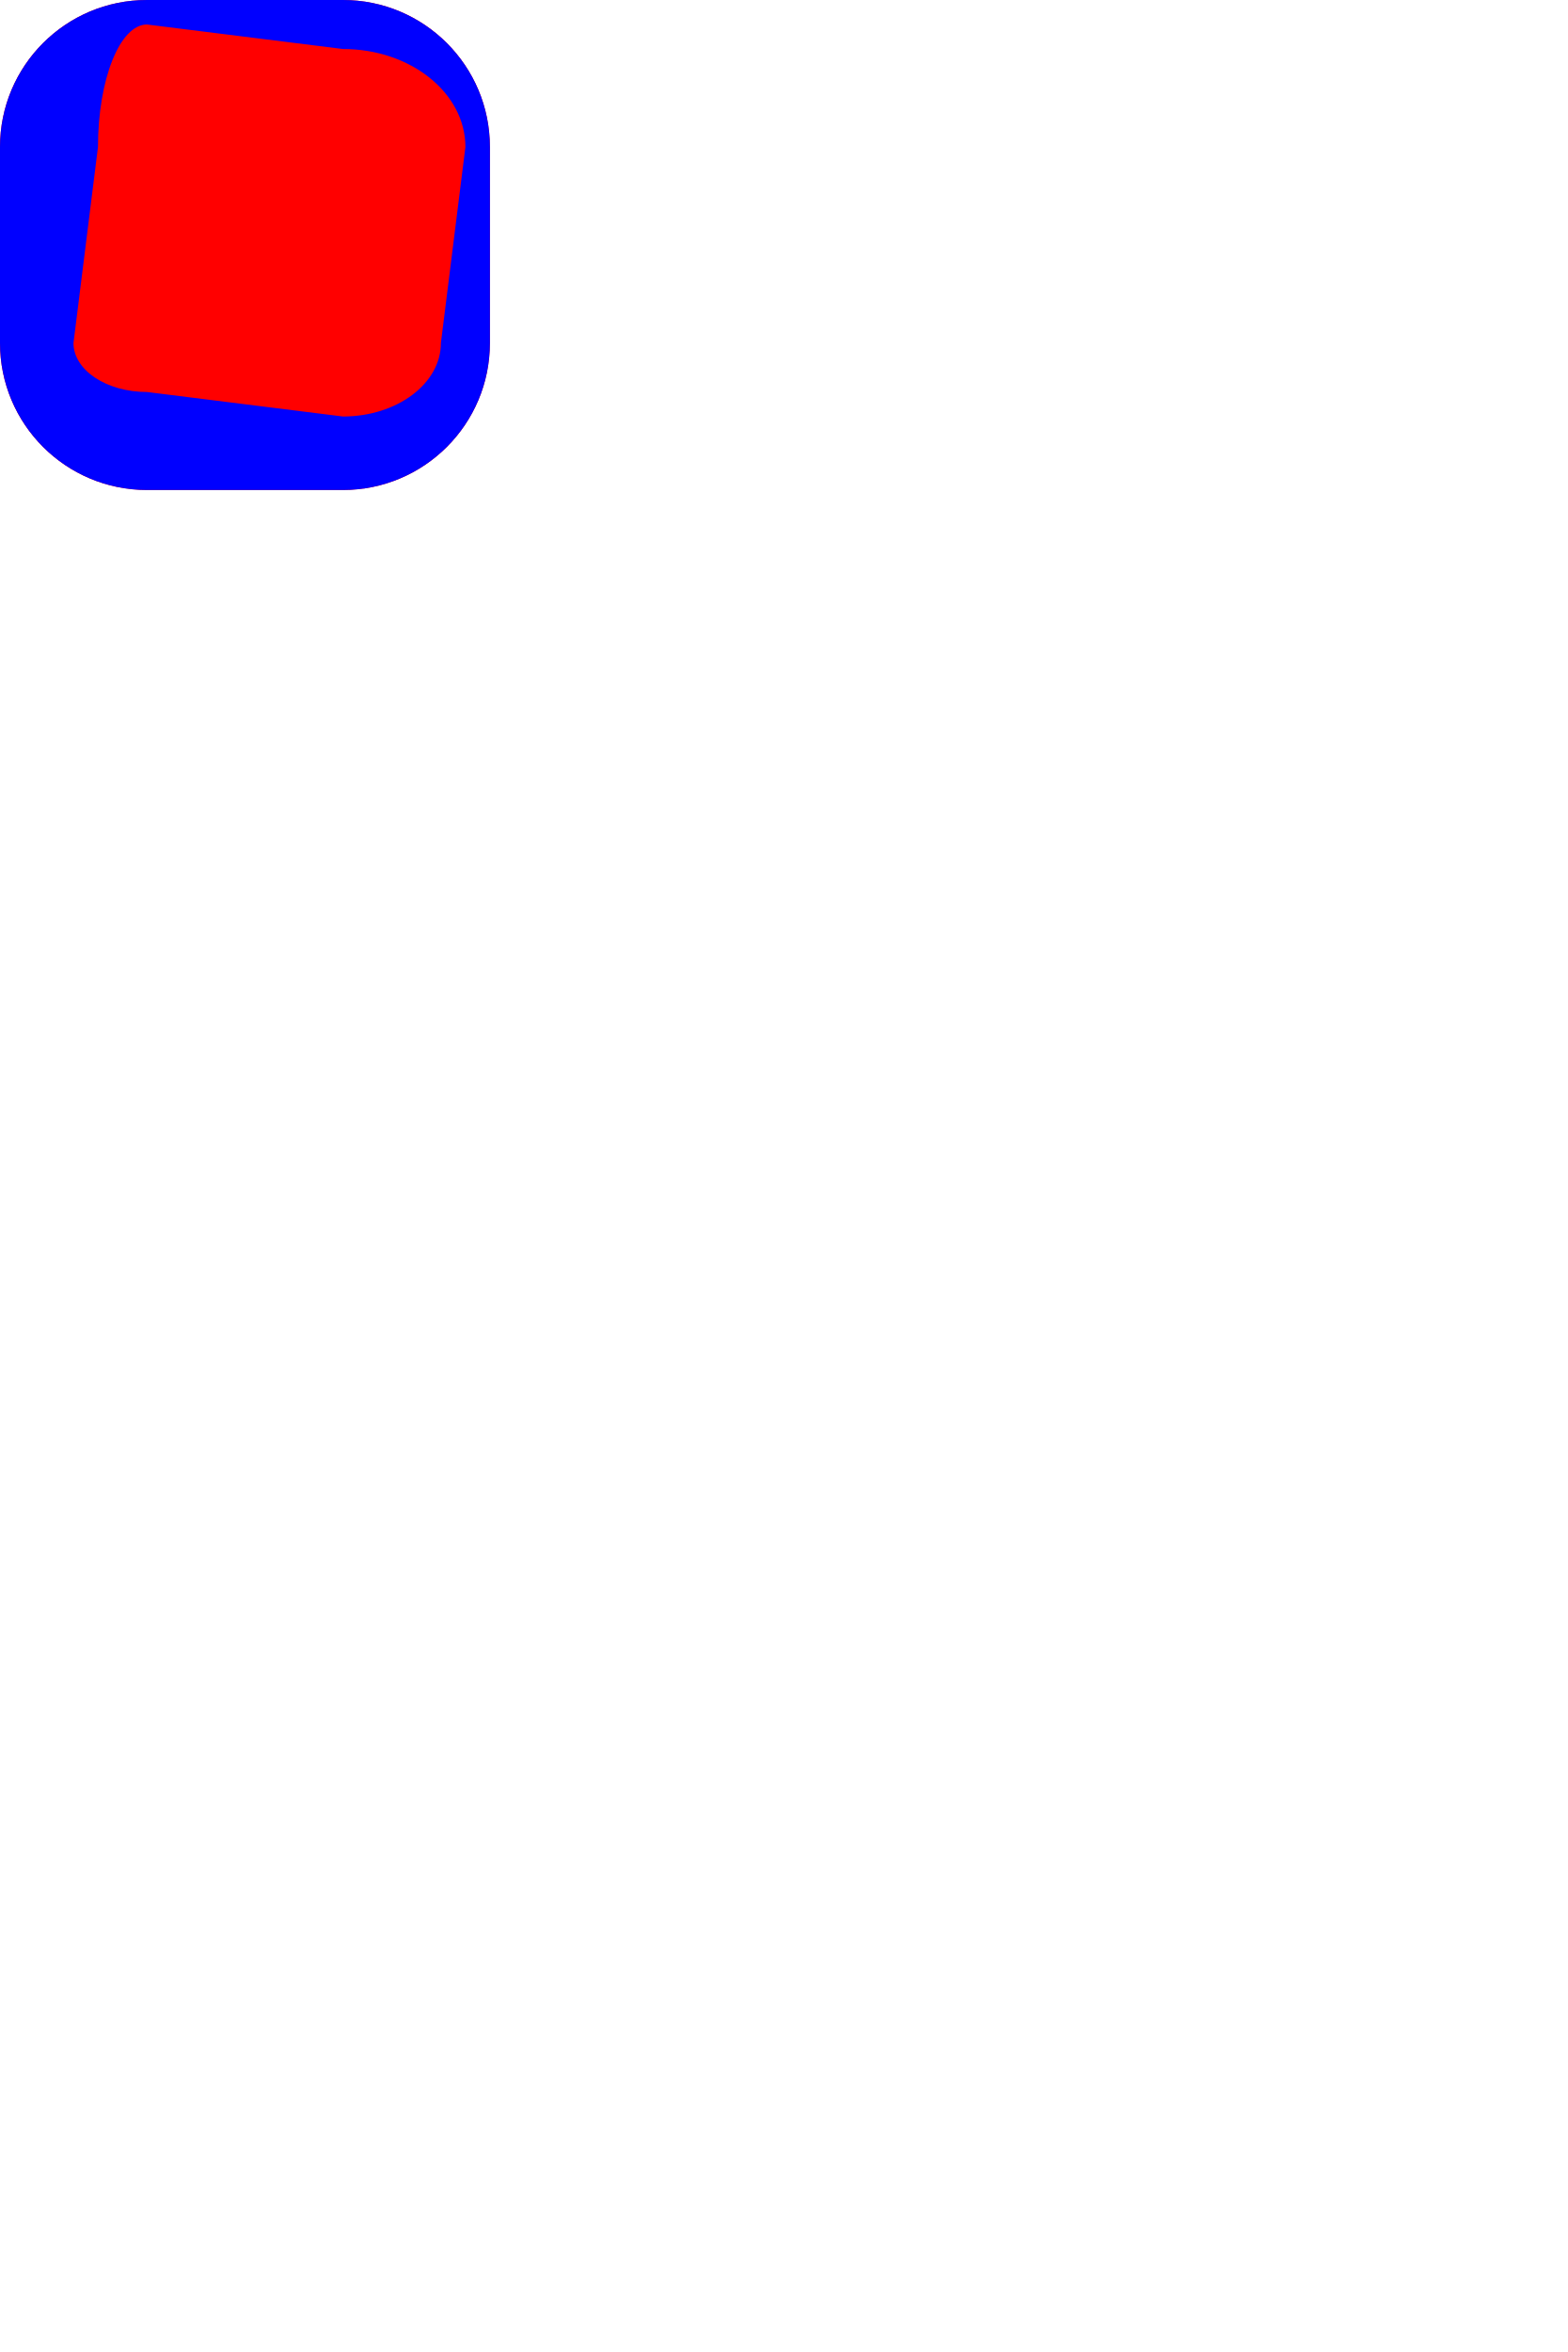
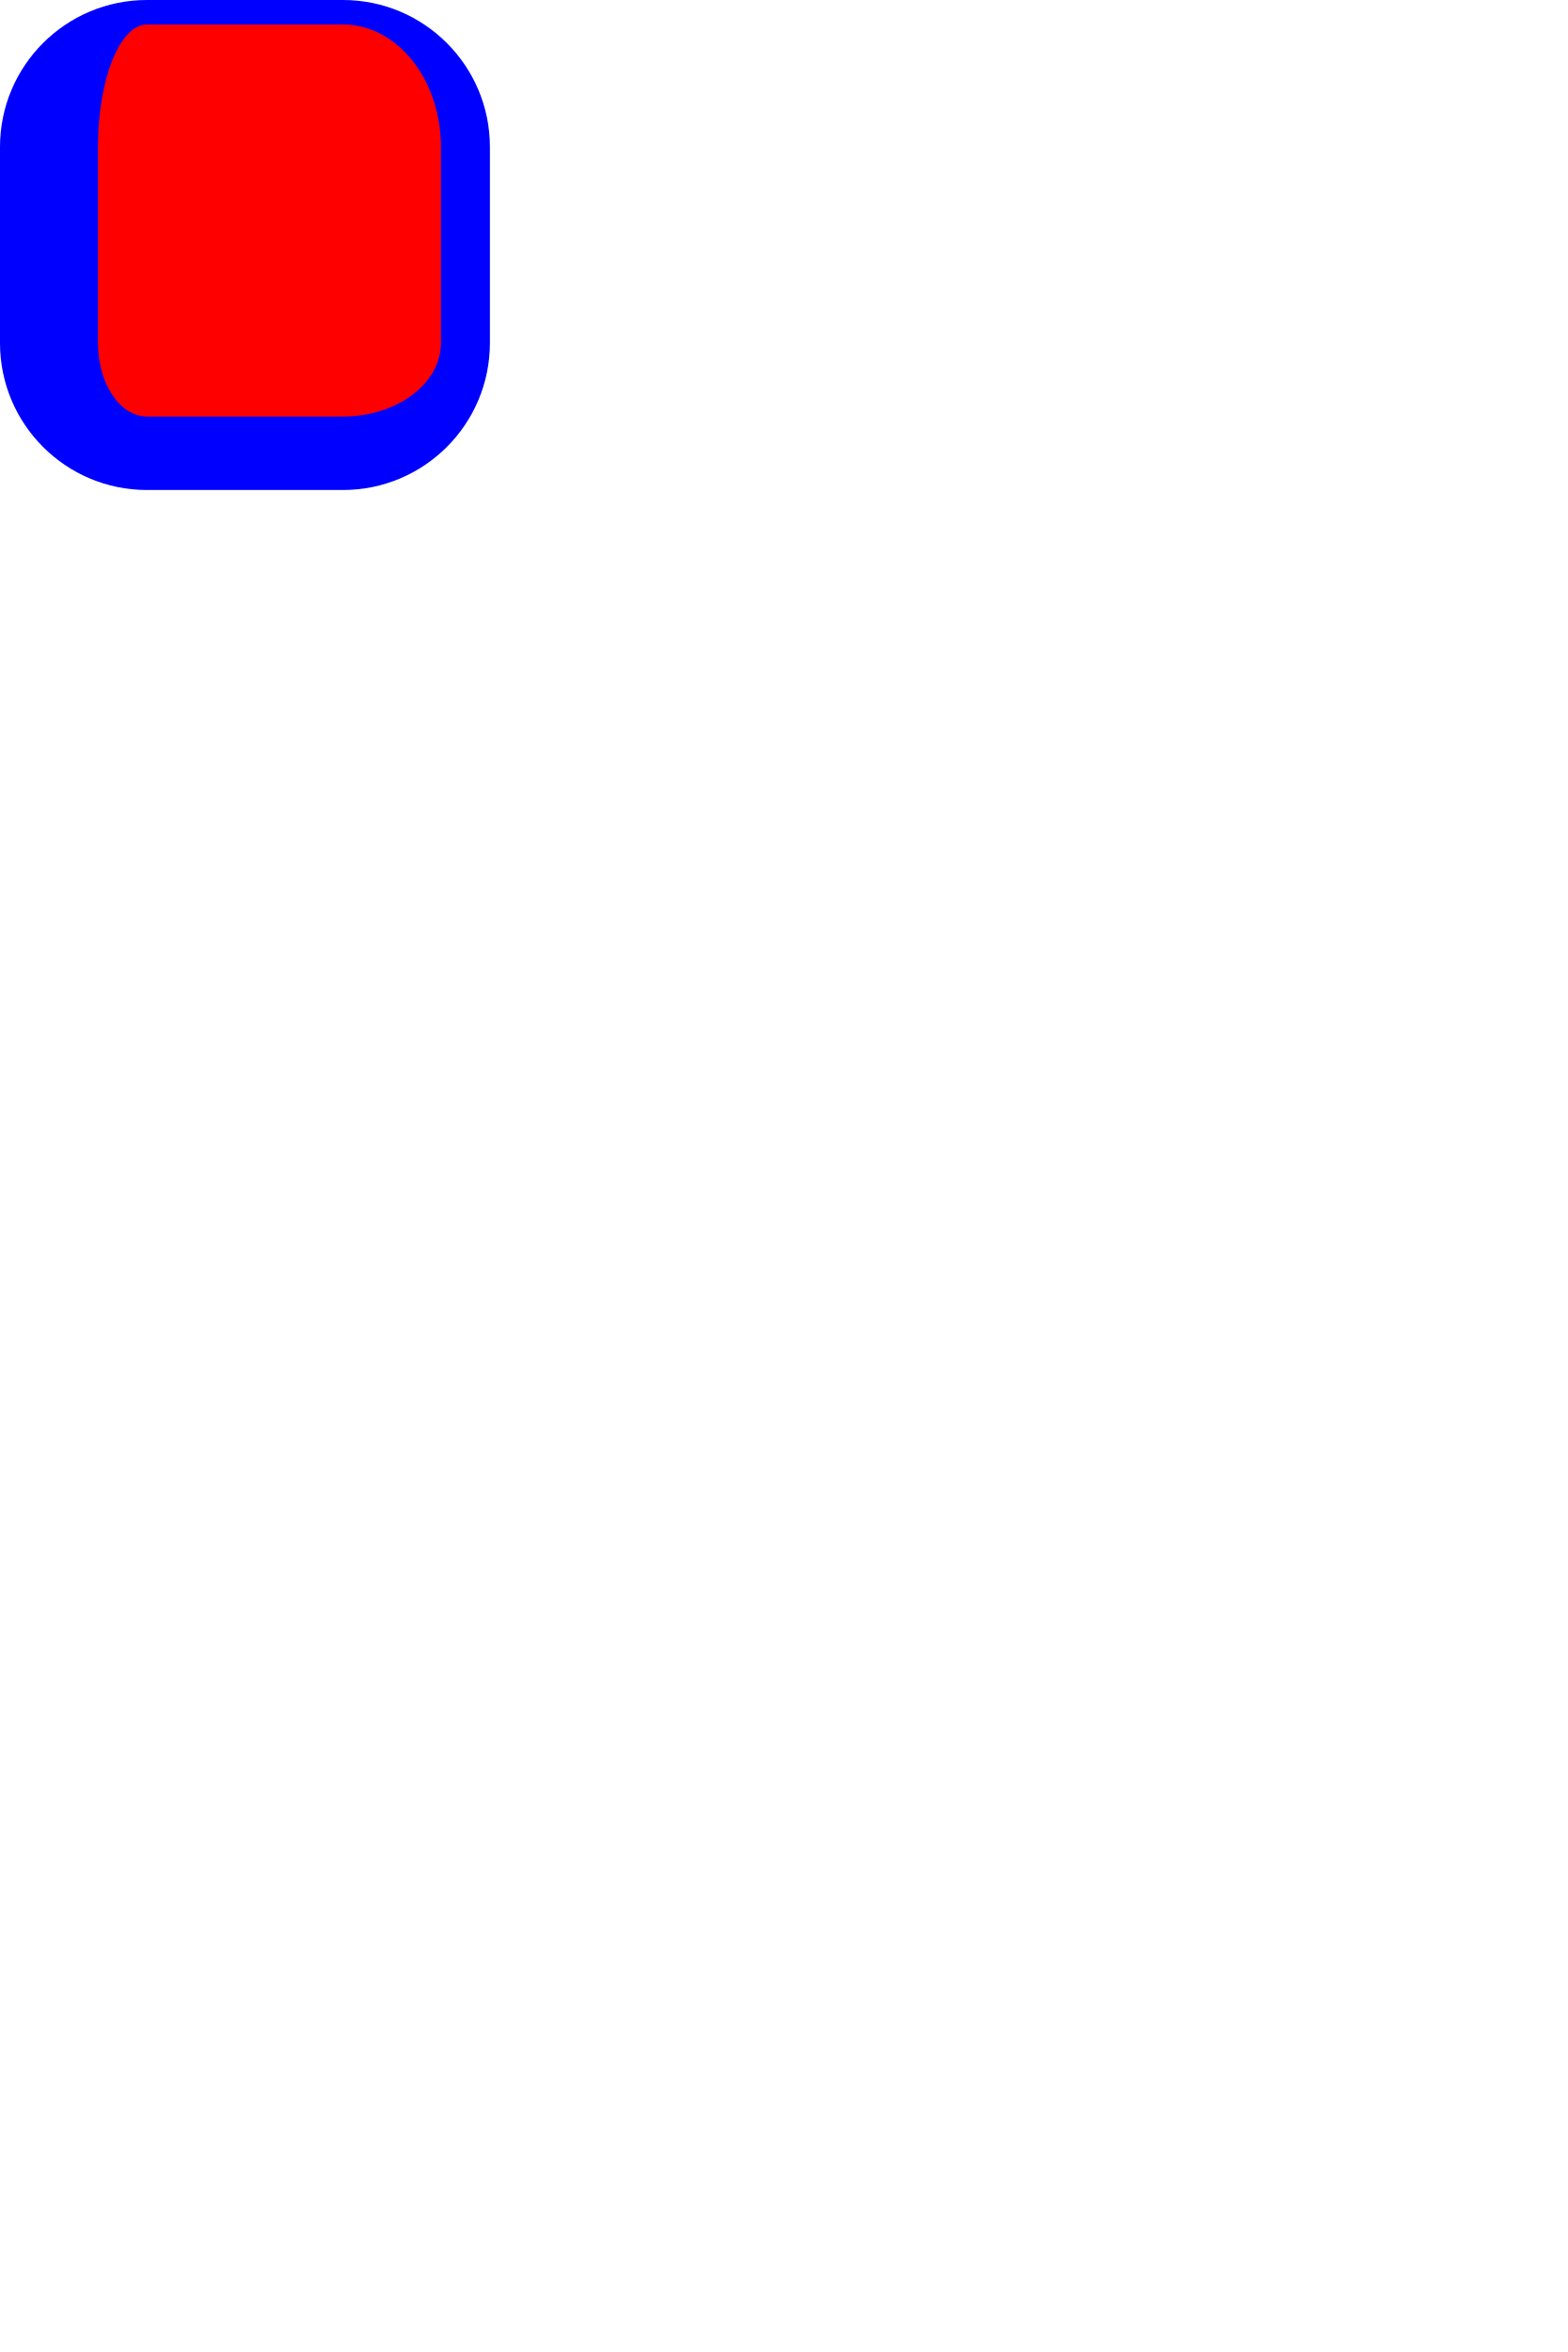
<svg xmlns="http://www.w3.org/2000/svg" width="320" height="480" version="1.1">
-   <path type="View" fill="red" d="M30,0L70,0A30,30 0 0,1 100,30L100,70A30,30 0 0,1 70,100L30,100A30,30 0 0,1 0,70L0,30A30,30 0 0,1 30,0Z" />
-   <path type="View" fill="blue" d="M30,0L70,0A30,30 0 0,1 100,30L100,70A30,30 0 0,1 70,100L30,100A30,30 0 0,1 0,70L0,30A30,30 0 0,1 30,0ZM20,30L15,70A15,10 0 0,0 30,80L70,85A20,15 0 0,0 90,70L95,30A25,20 0 0,0 70,10L30,5A10,25 0 0,0 20,30Z" />
+   <path type="View" fill="red" d="M30,2.5L70,2.5A25,27.5 0 0,1 95,30L95,70A25,22.5 0 0,1 70,92.5L30,92.5A20,22.5 0 0,1 10,70L10,30A20,27.5 0 0,1 30,2.5Z" />
+   <path fill="blue" d="M30,0L70,0A30,30 0 0,1 100,30L100,70A30,30 0 0,1 70,100L30,100A30,30 0 0,1 0,70L0,30A30,30 0 0,1 30,0ZM20,30L20,70A10,15 0 0,0 30,85L70,85A20,15 0 0,0 90,70L90,30A20,25 0 0,0 70,5L30,5A10,25 0 0,0 20,30Z" />
</svg>
